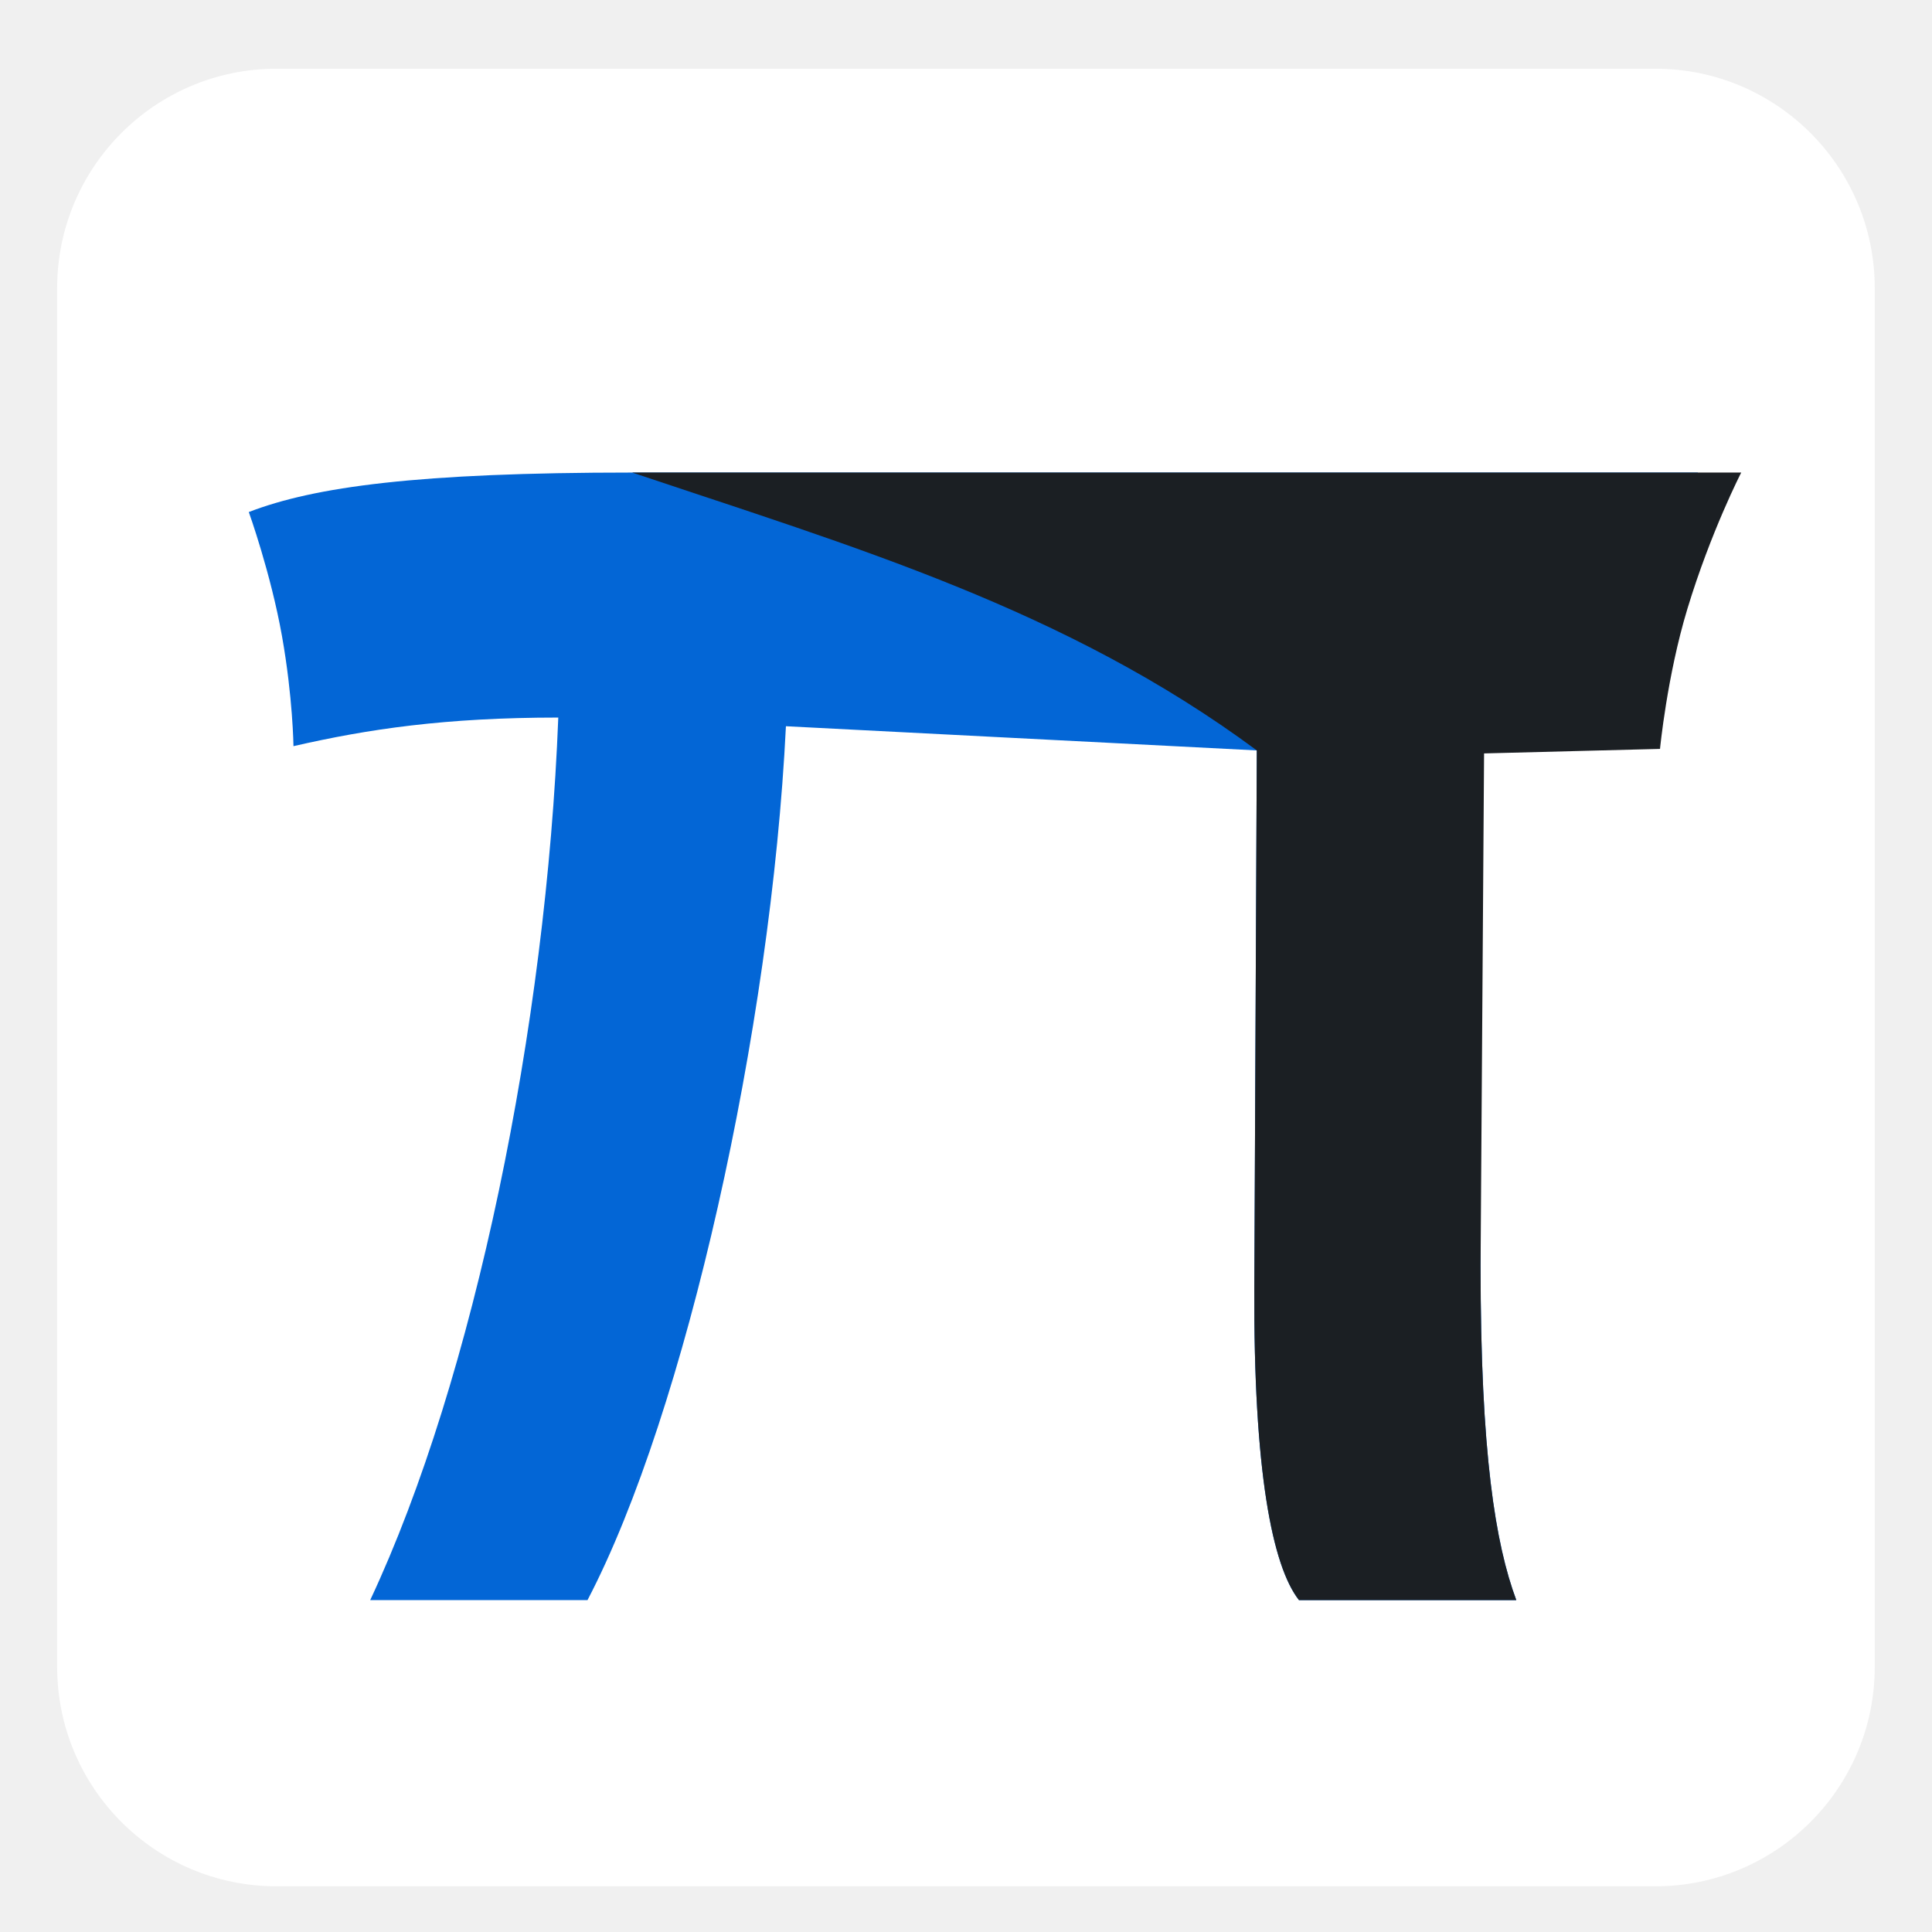
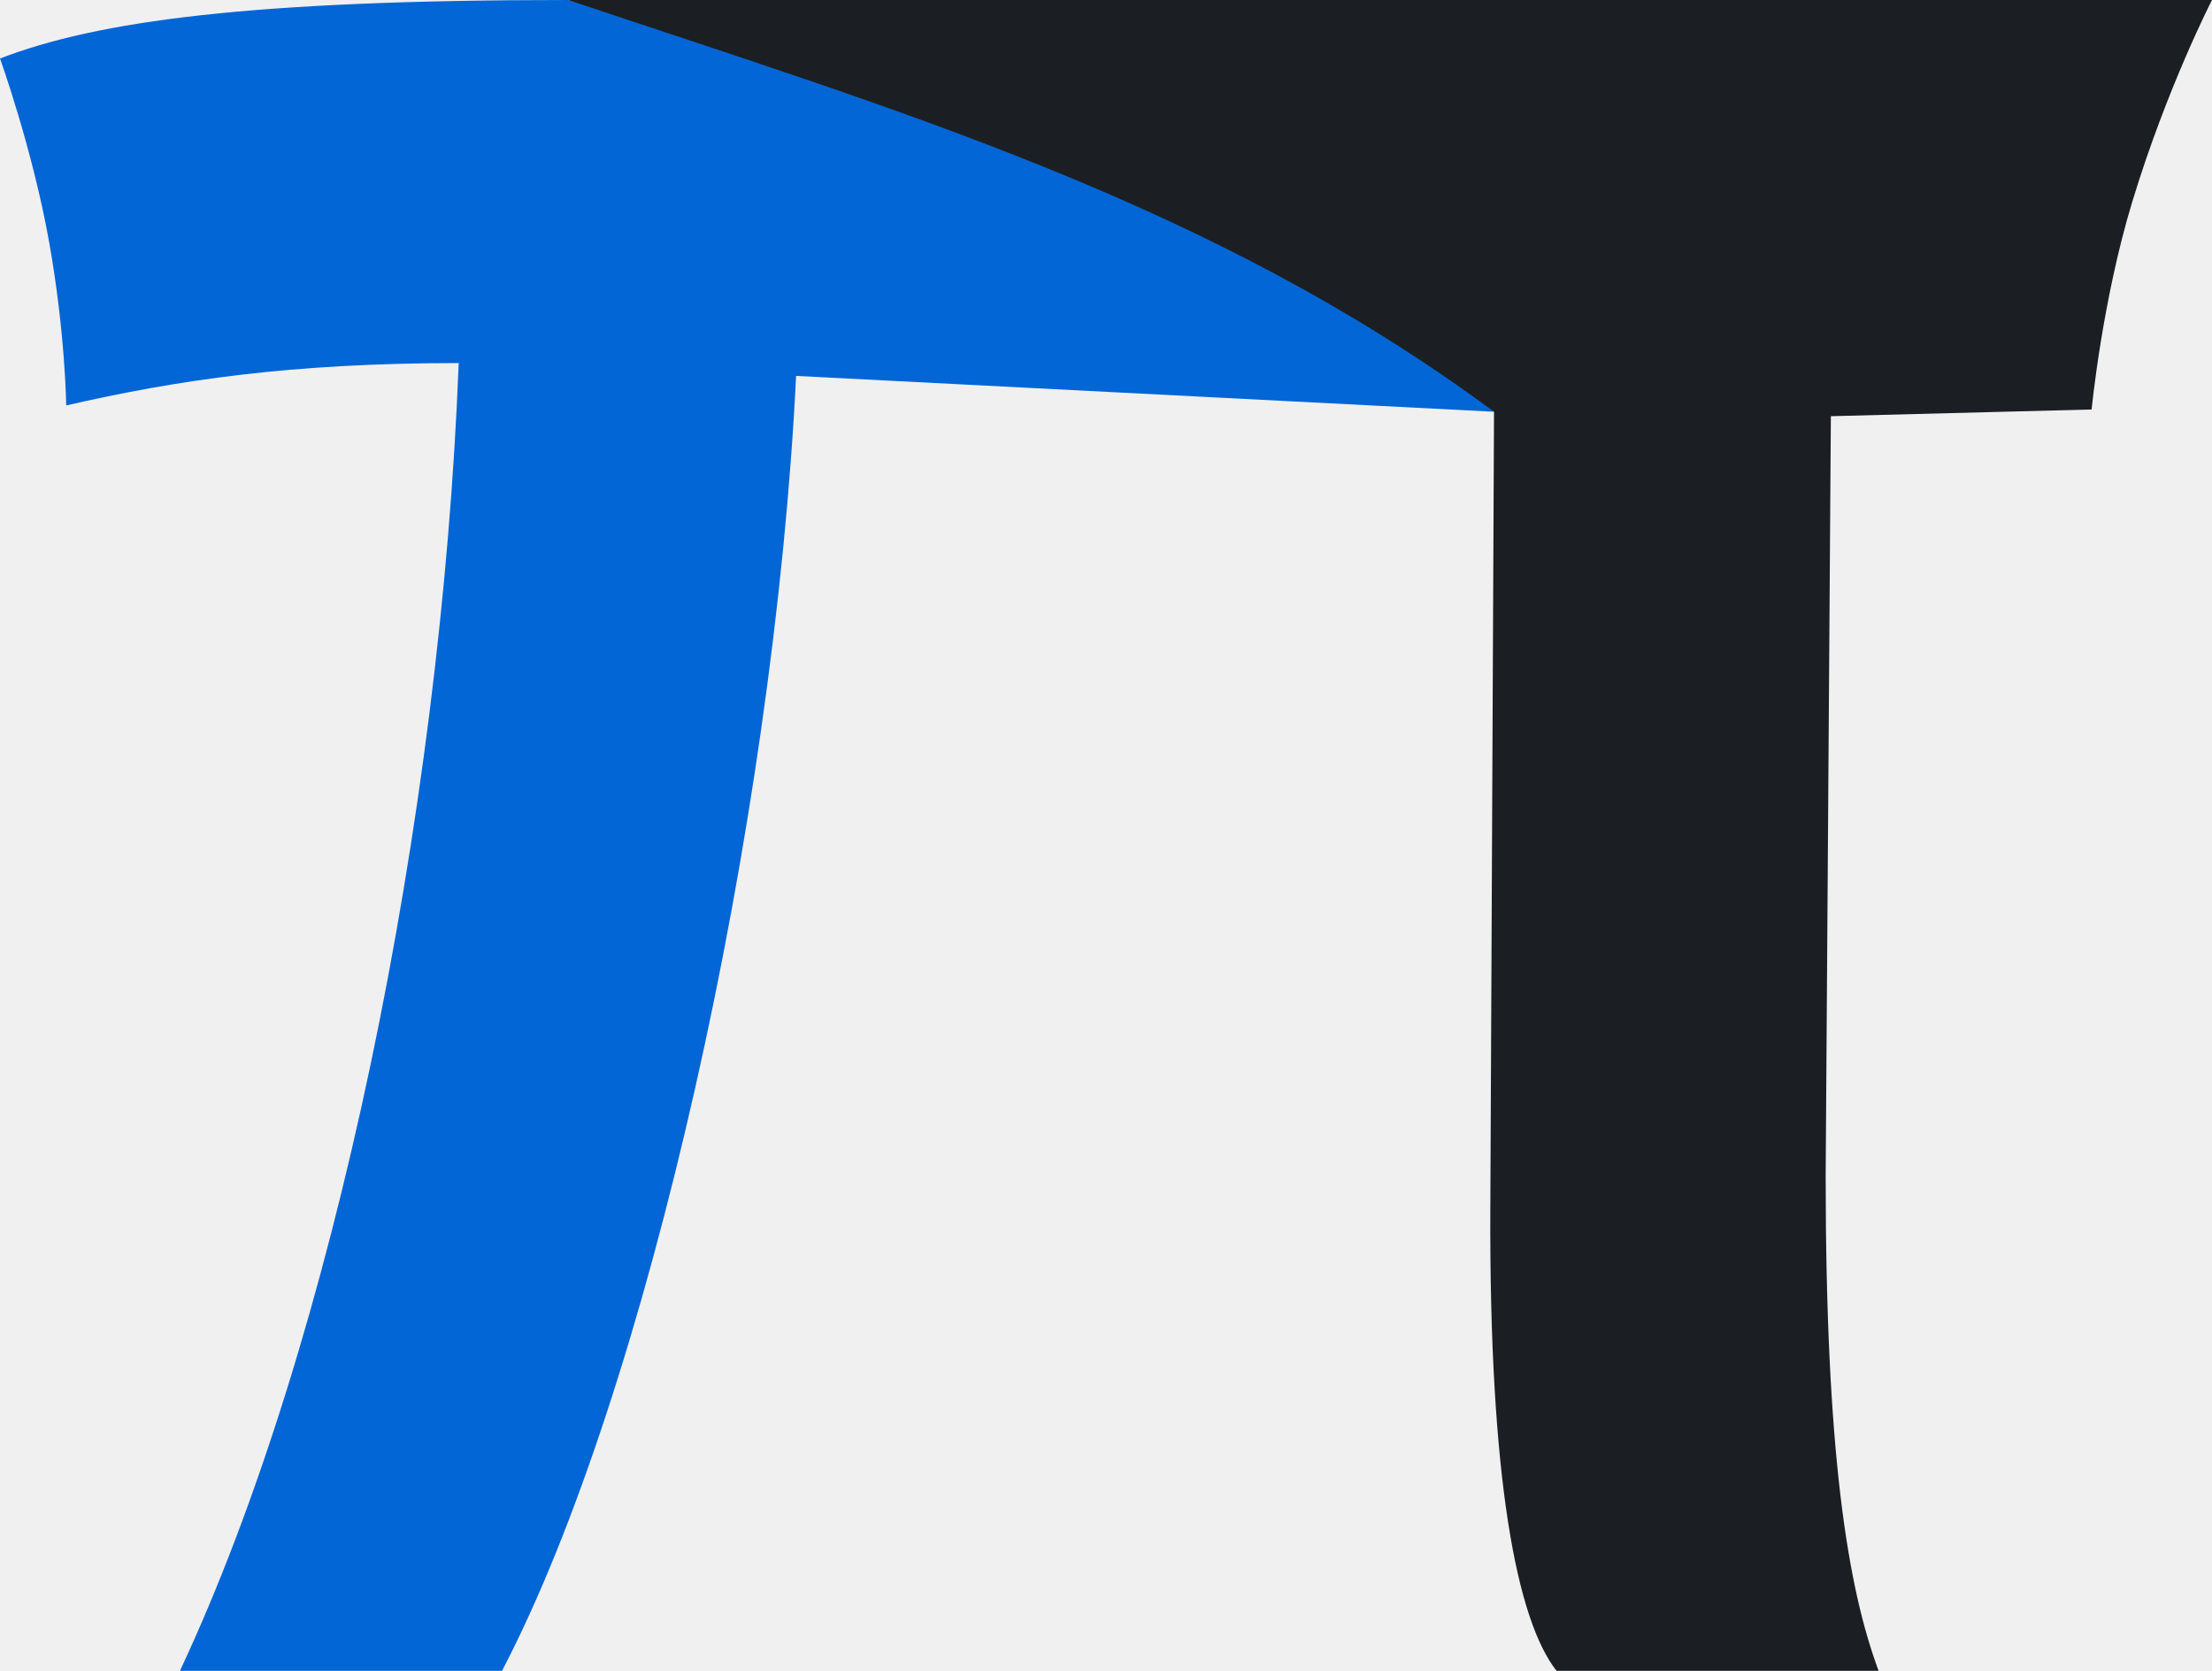
- <svg xmlns="http://www.w3.org/2000/svg" id="Layer_1" enable-background="new 0 0 510 510" height="512" viewBox="0 0 510 510" width="512" version="1.1">
+ <svg xmlns="http://www.w3.org/2000/svg" id="Layer_1" enable-background="new 0 0 510 510" height="298.814" viewBox="0 0 393.962 297.647" width="395.507" version="1.1">
  <defs id="defs842" />
-   <g id="layer4" style="display:inline">
-     <rect style="fill:#ffffff;fill-opacity:1;stroke:none;stroke-width:8.285" id="rect964" width="479.801" height="479.801" x="15.087" y="18.136" ry="57.932" />
-   </g>
-   <g id="layer3" style="display:inline">
-     <g id="g887" transform="matrix(0.8448597,0,0,0.8448597,43.77291,42.34515)">
-       <g aria-label="π" transform="matrix(0.9628456,0,0,1.038588,1.04248,-33.35937)" id="text850" style="font-style:normal;font-weight:normal;font-size:966.002px;line-height:1.25;font-family:sans-serif;fill:#0366d6;fill-opacity:1;stroke:none;stroke-width:1.811">
-         <path d="m 488.348,170.077 7.728,-44.054 H 150.247 c -69.552,0 -103.072,4.257 -124.403,11.879 0,0 7.133,18.386 10.774,37.348 3.526,18.363 3.724,33.086 3.724,33.086 24.15,-5.14 49.222,-8.604 85.93,-8.604 -3.864,92.513 -27.224,198.69 -61.034,265.505 h 70.518 c 31.878,-56.536 59.558,-171.852 64.388,-262.897 l 152.801,7.278 -0.805,161.637 c -0.274,55.067 5.796,83.702 14.49,93.981 H 437.15 C 430.388,448.35 425.558,421.183 425.558,364.647 V 170.077 Z" style="font-style:normal;font-variant:normal;font-weight:normal;font-stretch:normal;font-size:966.002px;font-family:'.Apple SD Gothic NeoI';-inkscape-font-specification:'.Apple SD Gothic NeoI';fill:#0366d6;fill-opacity:1;stroke-width:1.579" id="path856" />
-       </g>
-       <g aria-label="π" transform="matrix(0.9628456,0,0,1.038588,1.04248,-33.35937)" id="text850-0" style="font-style:normal;font-weight:normal;font-size:966.002px;line-height:1.25;font-family:sans-serif;fill:#1b1f23;fill-opacity:1;stroke:none;stroke-width:1.811">
+   <g id="layer4" style="display:inline" transform="translate(-65.67693,-124.7413)" />
+   <g id="layer3" style="display:inline" transform="translate(-65.67693,-124.7413)">
+     <g aria-label="π" transform="matrix(0.8134694,0,0,0.8774613,44.65366,14.16116)" id="text850" style="font-style:normal;font-weight:normal;font-size:966.002px;line-height:1.25;font-family:sans-serif;fill:#0366d6;fill-opacity:1;stroke:none;stroke-width:1.811" />
+     <g aria-label="π" transform="matrix(0.8134694,0,0,0.8774613,44.65366,14.16116)" id="text850-0" style="font-style:normal;font-weight:normal;font-size:966.002px;line-height:1.25;font-family:sans-serif;fill:#1b1f23;fill-opacity:1;stroke:none;stroke-width:1.811">
+       <g id="g21">
+         <path d="m 150.247,126.023 c -69.552,0 -103.072,4.257 -124.403,11.879 0,0 7.133,18.386 10.774,37.348 3.526,18.363 3.724,33.086 3.724,33.086 24.15,-5.14 49.222,-8.604 85.93,-8.604 -3.864,92.513 -27.224,198.69 -61.034,265.505 h 70.518 c 31.878,-56.536 59.558,-171.852 64.388,-262.897 l 152.801,7.278 C 276.665,148.49 165.355,128.832 150.247,126.023 Z" style="font-style:normal;font-variant:normal;font-weight:normal;font-stretch:normal;font-size:966.002px;line-height:1.25;font-family:'.Apple SD Gothic NeoI';-inkscape-font-specification:'.Apple SD Gothic NeoI';display:inline;fill:#0366d6;fill-opacity:1;stroke:none;stroke-width:1.579" id="path856" />
        <path d="m 483.79,209.158 c 0,0 2.283,-21.983 8.893,-42.162 7.589,-23.167 17.459,-40.973 17.459,-40.973 H 150.247 c 72.032,22.409 140.706,41.029 202.699,83.595 l -0.805,161.637 c -0.274,55.067 5.796,83.702 14.49,93.981 h 70.518 c -6.762,-16.887 -11.592,-44.054 -11.592,-100.589 l 1.139,-154.127 z" style="font-style:normal;font-variant:normal;font-weight:normal;font-stretch:normal;font-size:966.002px;font-family:'.Apple SD Gothic NeoI';-inkscape-font-specification:'.Apple SD Gothic NeoI';fill:#1b1f23;fill-opacity:1;stroke-width:1.579" id="path856-3" />
      </g>
    </g>
  </g>
</svg>
